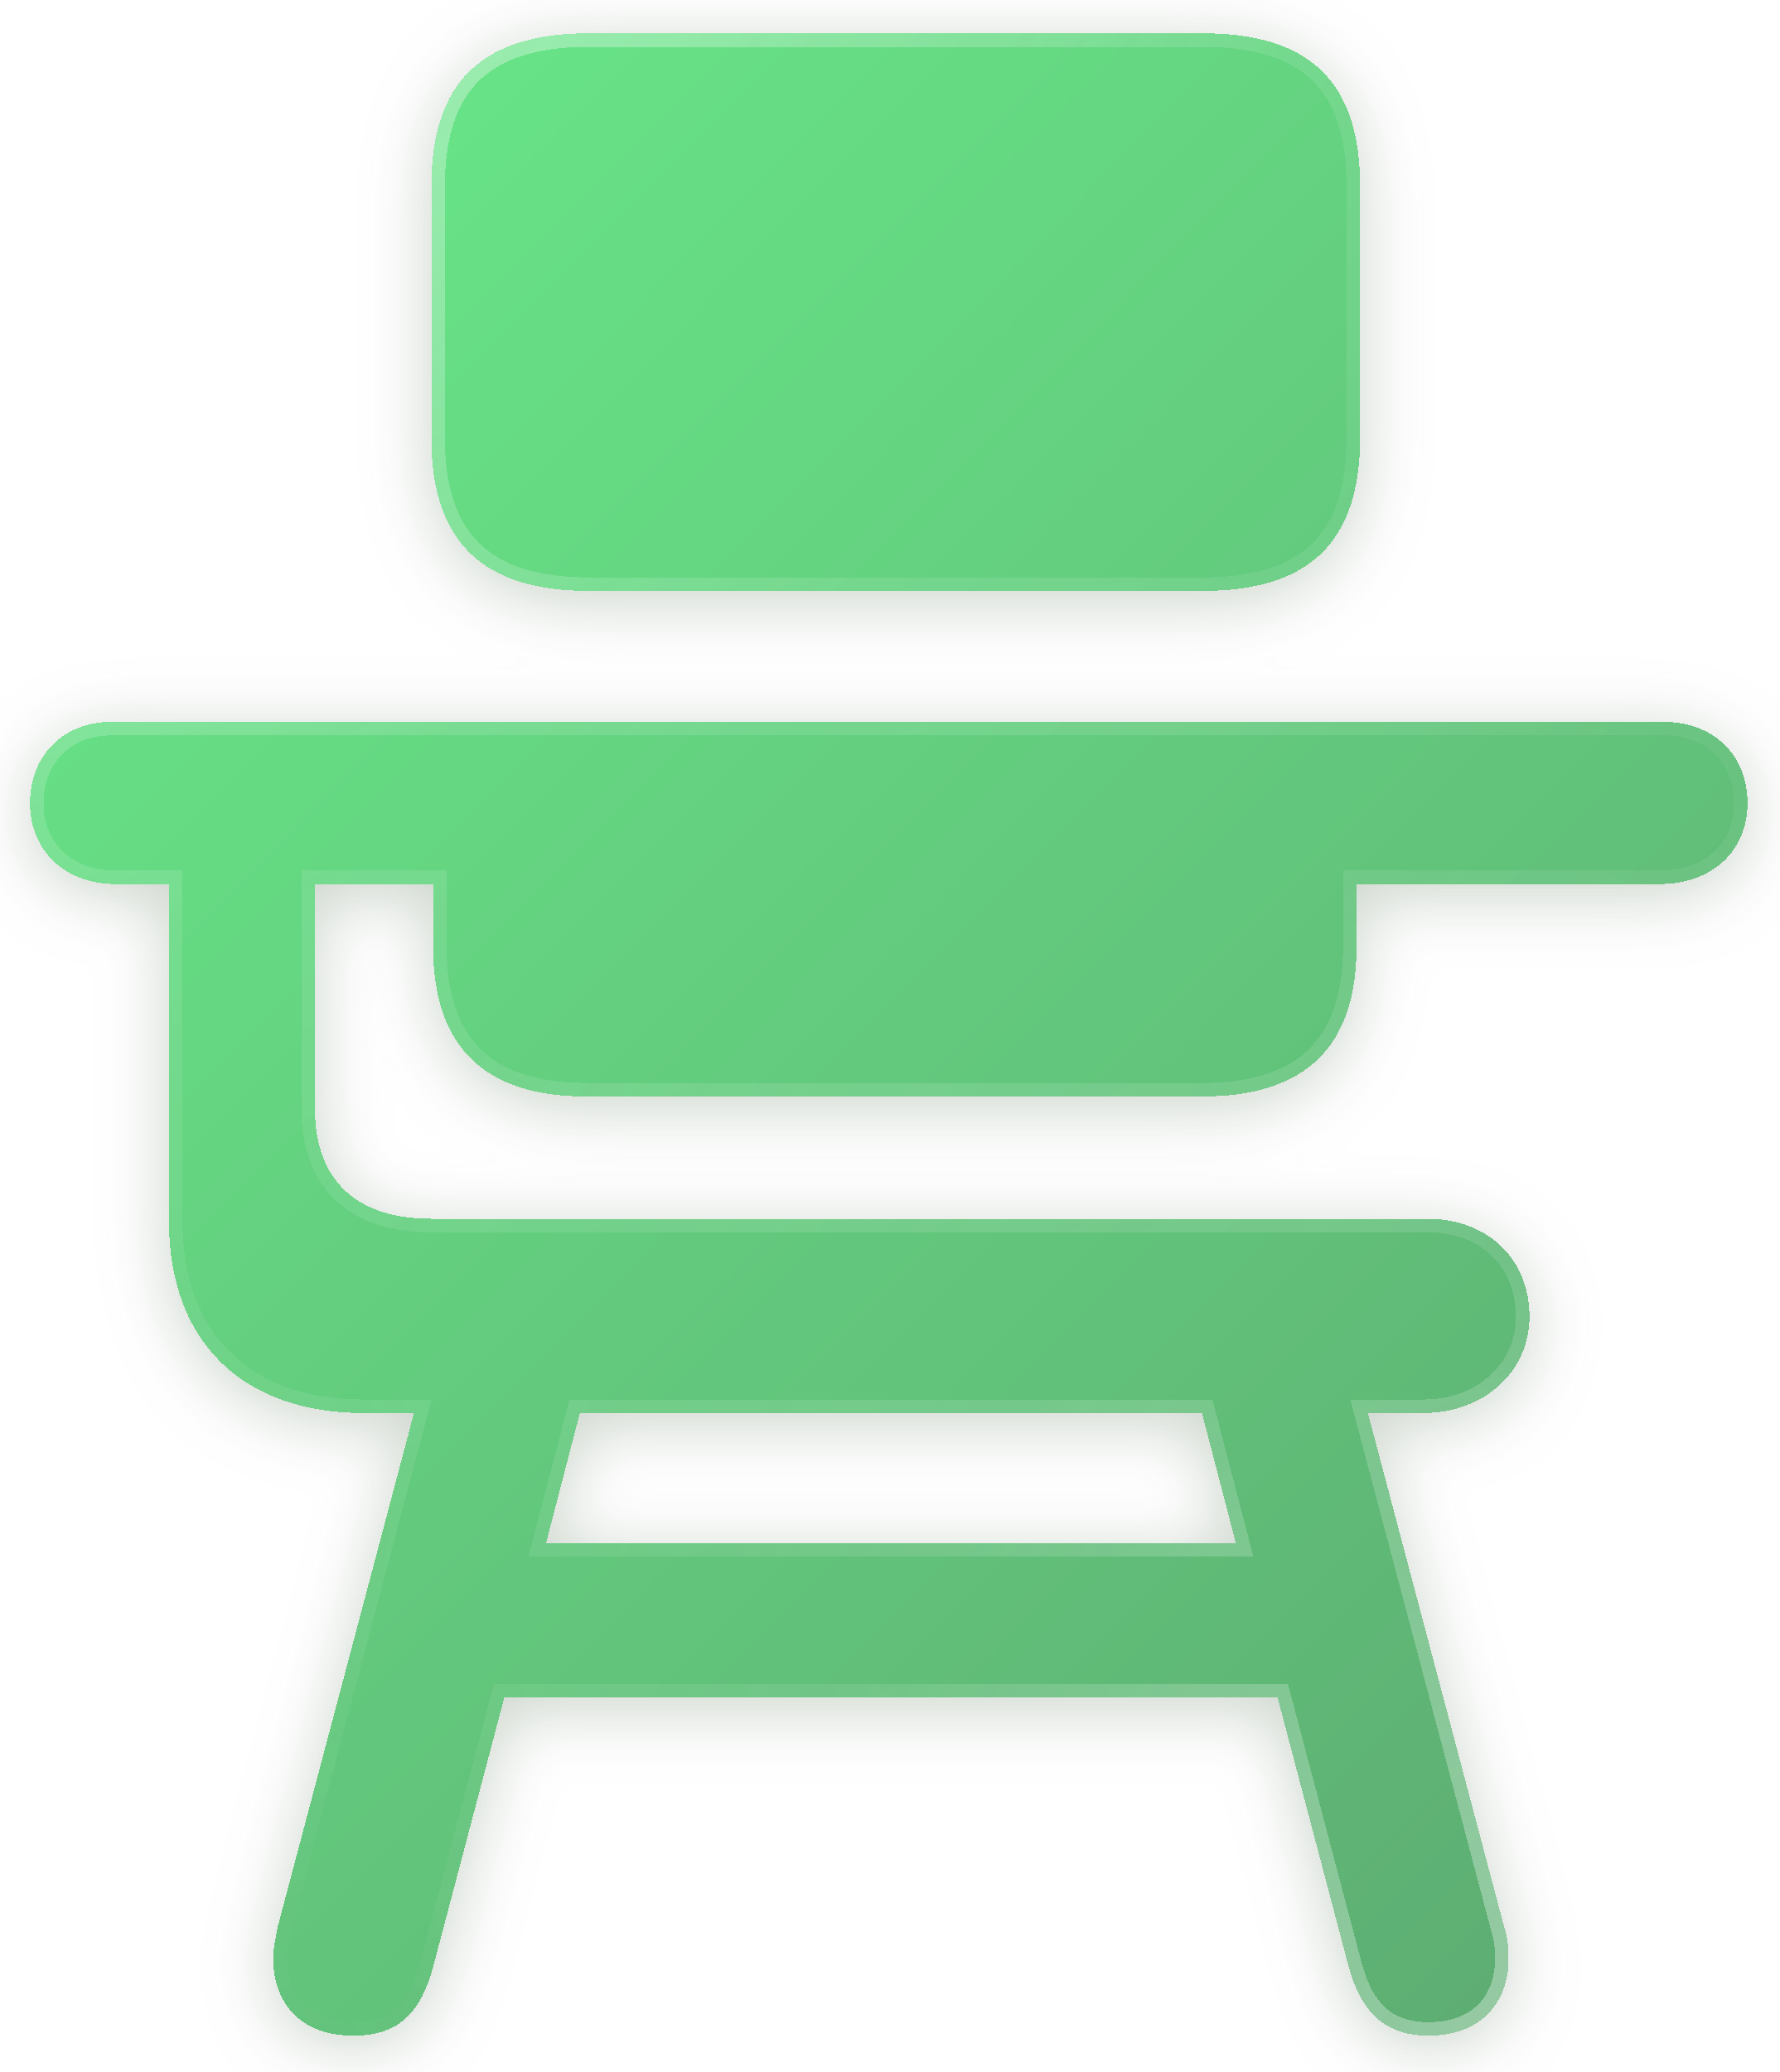
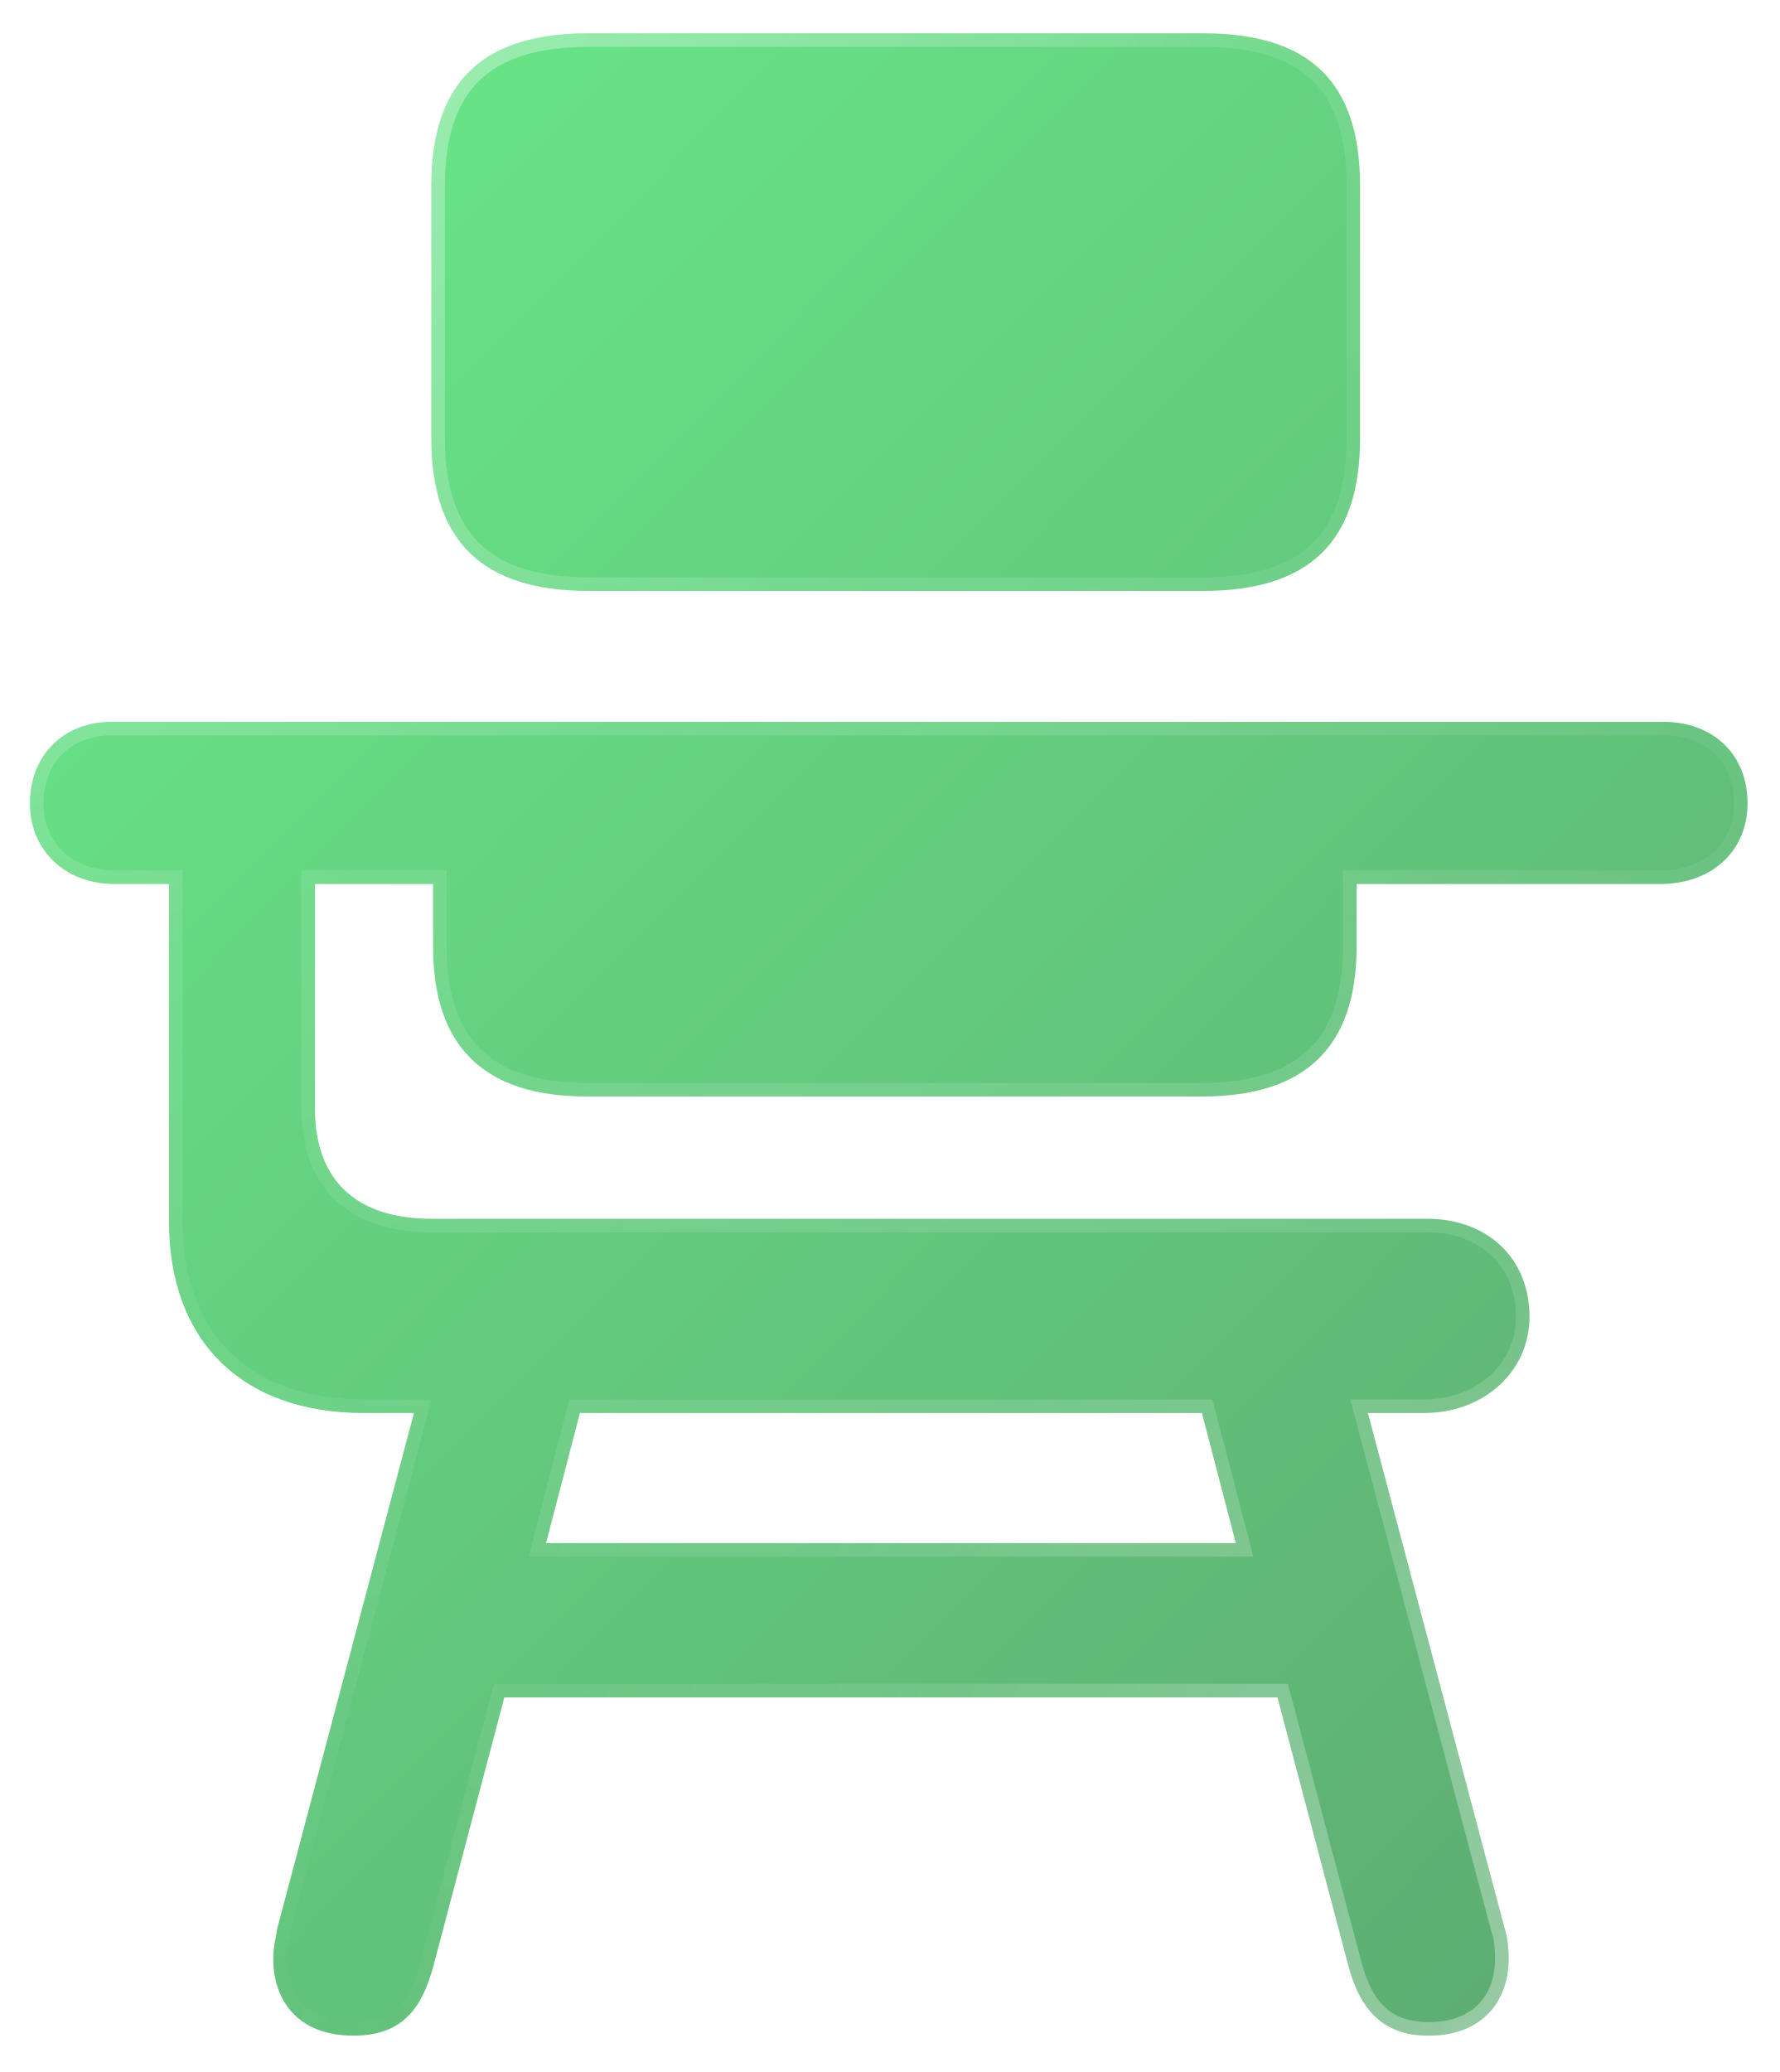
<svg xmlns="http://www.w3.org/2000/svg" width="657" height="765" viewBox="0 0 657 765" fill="none">
-   <g filter="url(#filter0_d_7_334)">
-     <path d="M217.348 218.17C178.21 218.17 159.283 199.92 159.283 161.82V68.65C159.283 30.229 178.21 12.299 217.348 12.299H444.154C483.613 12.299 502.219 30.229 502.219 68.65V161.82C502.219 199.92 483.613 218.17 444.154 218.17H217.348ZM130.411 751.579C110.521 751.579 100.897 739.093 100.897 723.082C100.897 718.919 101.859 715.4 102.501 711.558L152.867 521.695H134.26C89.669 521.695 62.401 495.44 62.401 450.936V326.389H42.511C23.905 326.389 11.073 313.902 11.073 296.612C11.073 279.003 23.263 266.516 41.228 266.516H614.177C632.787 266.516 645.297 278.683 645.297 296.612C645.297 313.902 632.464 326.389 612.896 326.389H500.936V349.441C500.936 386.581 482.008 404.831 443.833 404.831H216.706C178.852 404.831 159.925 386.581 159.925 349.441V326.389H116.296V409.313C116.296 435.888 131.694 449.976 159.283 449.976H526.921C549.377 449.976 564.776 464.704 564.776 486.155C564.776 506.326 548.093 521.695 525.638 521.695H505.106L555.472 711.558C556.755 715.4 557.076 719.563 557.076 723.082C557.076 739.732 546.49 751.579 527.562 751.579C511.202 751.579 502.54 742.612 498.048 726.284L471.743 626.709H186.23L159.925 726.284C155.433 742.612 147.734 751.579 130.411 751.579ZM201.629 569.722H456.344L443.833 521.695H214.14L201.629 569.722Z" fill="url(#paint0_linear_7_334)" fill-opacity="0.75" shape-rendering="crispEdges" />
-     <path d="M41.228 269.016H614.177C622.929 269.016 630.054 271.868 634.976 276.636C639.892 281.398 642.797 288.249 642.797 296.613C642.797 304.613 639.842 311.379 634.727 316.157C629.603 320.945 622.144 323.889 612.896 323.889H498.436V349.441C498.436 367.613 493.809 380.698 484.961 389.268C476.097 397.852 462.563 402.331 443.834 402.331H216.707C198.142 402.331 184.688 397.855 175.863 389.272C167.051 380.701 162.425 367.613 162.425 349.441V323.889H113.796V409.314C113.796 423.084 117.797 433.992 125.733 441.434C133.643 448.851 145.09 452.476 159.283 452.476H526.921C537.596 452.476 546.412 455.969 552.542 461.828C558.663 467.68 562.276 476.051 562.276 486.156C562.276 504.734 546.934 519.195 525.637 519.195H501.856L502.69 522.335L553.055 712.199L553.076 712.276L553.1 712.35C554.262 715.826 554.576 719.685 554.576 723.082C554.576 730.874 552.107 737.321 547.643 741.812C543.186 746.296 536.493 749.078 527.562 749.078C519.871 749.078 514.251 746.987 510.024 743.194C505.743 739.351 502.635 733.534 500.459 725.621L474.16 626.071L473.668 624.209H184.305L183.813 626.071L157.514 725.621C155.321 733.595 152.437 739.393 148.286 743.215C144.207 746.97 138.614 749.078 130.411 749.078C121.007 749.078 114.334 746.142 110.004 741.608C105.651 737.05 103.397 730.597 103.397 723.082C103.397 719.237 104.255 716.174 104.942 712.105L155.283 522.335L156.116 519.195H134.26C112.453 519.195 95.175 512.783 83.358 501.218C71.549 489.66 64.901 472.671 64.901 450.936V323.889H42.511C33.776 323.889 26.558 320.966 21.541 316.176C16.53 311.392 13.573 304.615 13.573 296.613C13.573 288.398 16.407 281.531 21.186 276.724C25.964 271.92 32.842 269.016 41.228 269.016ZM211.72 521.065L199.21 569.091L198.394 572.222H459.579L458.763 569.091L446.253 521.065L445.765 519.195H212.208L211.72 521.065ZM217.348 14.799H444.154C463.557 14.799 477.316 19.212 486.244 27.862C495.156 36.496 499.719 49.804 499.719 68.65V161.82C499.719 180.499 495.158 193.814 486.24 202.491C477.308 211.182 463.546 215.67 444.154 215.67H217.348C198.122 215.67 184.355 211.184 175.379 202.488C166.418 193.806 161.783 180.489 161.783 161.82V68.65C161.783 49.815 166.421 36.504 175.375 27.866C184.347 19.21 198.111 14.799 217.348 14.799Z" stroke="url(#paint1_radial_7_334)" stroke-width="5" shape-rendering="crispEdges" />
-     <path d="M41.228 269.016H614.177C622.929 269.016 630.054 271.868 634.976 276.636C639.892 281.398 642.797 288.249 642.797 296.613C642.797 304.613 639.842 311.379 634.727 316.157C629.603 320.945 622.144 323.889 612.896 323.889H498.436V349.441C498.436 367.613 493.809 380.698 484.961 389.268C476.097 397.852 462.563 402.331 443.834 402.331H216.707C198.142 402.331 184.688 397.855 175.863 389.272C167.051 380.701 162.425 367.613 162.425 349.441V323.889H113.796V409.314C113.796 423.084 117.797 433.992 125.733 441.434C133.643 448.851 145.09 452.476 159.283 452.476H526.921C537.596 452.476 546.412 455.969 552.542 461.828C558.663 467.68 562.276 476.051 562.276 486.156C562.276 504.734 546.934 519.195 525.637 519.195H501.856L502.69 522.335L553.055 712.199L553.076 712.276L553.1 712.35C554.262 715.826 554.576 719.685 554.576 723.082C554.576 730.874 552.107 737.321 547.643 741.812C543.186 746.296 536.493 749.078 527.562 749.078C519.871 749.078 514.251 746.987 510.024 743.194C505.743 739.351 502.635 733.534 500.459 725.621L474.16 626.071L473.668 624.209H184.305L183.813 626.071L157.514 725.621C155.321 733.595 152.437 739.393 148.286 743.215C144.207 746.97 138.614 749.078 130.411 749.078C121.007 749.078 114.334 746.142 110.004 741.608C105.651 737.05 103.397 730.597 103.397 723.082C103.397 719.237 104.255 716.174 104.942 712.105L155.283 522.335L156.116 519.195H134.26C112.453 519.195 95.175 512.783 83.358 501.218C71.549 489.66 64.901 472.671 64.901 450.936V323.889H42.511C33.776 323.889 26.558 320.966 21.541 316.176C16.53 311.392 13.573 304.615 13.573 296.613C13.573 288.398 16.407 281.531 21.186 276.724C25.964 271.92 32.842 269.016 41.228 269.016ZM211.72 521.065L199.21 569.091L198.394 572.222H459.579L458.763 569.091L446.253 521.065L445.765 519.195H212.208L211.72 521.065ZM217.348 14.799H444.154C463.557 14.799 477.316 19.212 486.244 27.862C495.156 36.496 499.719 49.804 499.719 68.65V161.82C499.719 180.499 495.158 193.814 486.24 202.491C477.308 211.182 463.546 215.67 444.154 215.67H217.348C198.122 215.67 184.355 211.184 175.379 202.488C166.418 193.806 161.783 180.489 161.783 161.82V68.65C161.783 49.815 166.421 36.504 175.375 27.866C184.347 19.21 198.111 14.799 217.348 14.799Z" stroke="url(#paint2_radial_7_334)" stroke-width="5" shape-rendering="crispEdges" />
+   <g>
+     <path d="M217.348 218.17C178.21 218.17 159.283 199.92 159.283 161.82V68.65C159.283 30.229 178.21 12.299 217.348 12.299H444.154C483.613 12.299 502.219 30.229 502.219 68.65V161.82C502.219 199.92 483.613 218.17 444.154 218.17H217.348ZM130.411 751.579C110.521 751.579 100.897 739.093 100.897 723.082C100.897 718.919 101.859 715.4 102.501 711.558L152.867 521.695H134.26C89.669 521.695 62.401 495.44 62.401 450.936V326.389H42.511C23.905 326.389 11.073 313.902 11.073 296.612C11.073 279.003 23.263 266.516 41.228 266.516H614.177C632.787 266.516 645.297 278.683 645.297 296.612C645.297 313.902 632.464 326.389 612.896 326.389H500.936V349.441C500.936 386.581 482.008 404.831 443.833 404.831H216.706C178.852 404.831 159.925 386.581 159.925 349.441V326.389H116.296V409.313C116.296 435.888 131.694 449.976 159.283 449.976H526.921C549.377 449.976 564.776 464.704 564.776 486.155C564.776 506.326 548.093 521.695 525.638 521.695H505.106L555.472 711.558C556.755 715.4 557.076 719.563 557.076 723.082C557.076 739.732 546.49 751.579 527.562 751.579C511.202 751.579 502.54 742.612 498.048 726.284L471.743 626.709H186.23L159.925 726.284C155.433 742.612 147.734 751.579 130.411 751.579ZM201.629 569.722H456.344L443.833 521.695H214.14L201.629 569.722Z" fill="url(#paint0_linear_7_334)" fill-opacity="0.75" />
+     <path d="M41.228 269.016H614.177C622.929 269.016 630.054 271.868 634.976 276.636C639.892 281.398 642.797 288.249 642.797 296.613C642.797 304.613 639.842 311.379 634.727 316.157C629.603 320.945 622.144 323.889 612.896 323.889H498.436V349.441C498.436 367.613 493.809 380.698 484.961 389.268C476.097 397.852 462.563 402.331 443.834 402.331H216.707C198.142 402.331 184.688 397.855 175.863 389.272C167.051 380.701 162.425 367.613 162.425 349.441V323.889H113.796V409.314C113.796 423.084 117.797 433.992 125.733 441.434C133.643 448.851 145.09 452.476 159.283 452.476H526.921C537.596 452.476 546.412 455.969 552.542 461.828C558.663 467.68 562.276 476.051 562.276 486.156C562.276 504.734 546.934 519.195 525.637 519.195H501.856L502.69 522.335L553.055 712.199L553.076 712.276L553.1 712.35C554.262 715.826 554.576 719.685 554.576 723.082C554.576 730.874 552.107 737.321 547.643 741.812C543.186 746.296 536.493 749.078 527.562 749.078C519.871 749.078 514.251 746.987 510.024 743.194C505.743 739.351 502.635 733.534 500.459 725.621L474.16 626.071L473.668 624.209H184.305L183.813 626.071L157.514 725.621C155.321 733.595 152.437 739.393 148.286 743.215C144.207 746.97 138.614 749.078 130.411 749.078C121.007 749.078 114.334 746.142 110.004 741.608C105.651 737.05 103.397 730.597 103.397 723.082C103.397 719.237 104.255 716.174 104.942 712.105L155.283 522.335L156.116 519.195H134.26C112.453 519.195 95.175 512.783 83.358 501.218C71.549 489.66 64.901 472.671 64.901 450.936V323.889H42.511C33.776 323.889 26.558 320.966 21.541 316.176C16.53 311.392 13.573 304.615 13.573 296.613C13.573 288.398 16.407 281.531 21.186 276.724C25.964 271.92 32.842 269.016 41.228 269.016ZM211.72 521.065L199.21 569.091L198.394 572.222H459.579L458.763 569.091L446.253 521.065L445.765 519.195H212.208L211.72 521.065ZM217.348 14.799H444.154C463.557 14.799 477.316 19.212 486.244 27.862C495.156 36.496 499.719 49.804 499.719 68.65V161.82C499.719 180.499 495.158 193.814 486.24 202.491C477.308 211.182 463.546 215.67 444.154 215.67H217.348C198.122 215.67 184.355 211.184 175.379 202.488C166.418 193.806 161.783 180.489 161.783 161.82V68.65C161.783 49.815 166.421 36.504 175.375 27.866C184.347 19.21 198.111 14.799 217.348 14.799Z" stroke="url(#paint1_radial_7_334)" stroke-width="5" />
+     <path d="M41.228 269.016H614.177C622.929 269.016 630.054 271.868 634.976 276.636C639.892 281.398 642.797 288.249 642.797 296.613C642.797 304.613 639.842 311.379 634.727 316.157C629.603 320.945 622.144 323.889 612.896 323.889H498.436V349.441C498.436 367.613 493.809 380.698 484.961 389.268C476.097 397.852 462.563 402.331 443.834 402.331H216.707C198.142 402.331 184.688 397.855 175.863 389.272C167.051 380.701 162.425 367.613 162.425 349.441V323.889H113.796V409.314C113.796 423.084 117.797 433.992 125.733 441.434C133.643 448.851 145.09 452.476 159.283 452.476H526.921C537.596 452.476 546.412 455.969 552.542 461.828C558.663 467.68 562.276 476.051 562.276 486.156C562.276 504.734 546.934 519.195 525.637 519.195H501.856L502.69 522.335L553.055 712.199L553.076 712.276L553.1 712.35C554.262 715.826 554.576 719.685 554.576 723.082C554.576 730.874 552.107 737.321 547.643 741.812C543.186 746.296 536.493 749.078 527.562 749.078C519.871 749.078 514.251 746.987 510.024 743.194C505.743 739.351 502.635 733.534 500.459 725.621L474.16 626.071L473.668 624.209H184.305L183.813 626.071L157.514 725.621C155.321 733.595 152.437 739.393 148.286 743.215C144.207 746.97 138.614 749.078 130.411 749.078C121.007 749.078 114.334 746.142 110.004 741.608C105.651 737.05 103.397 730.597 103.397 723.082C103.397 719.237 104.255 716.174 104.942 712.105L155.283 522.335L156.116 519.195H134.26C112.453 519.195 95.175 512.783 83.358 501.218C71.549 489.66 64.901 472.671 64.901 450.936V323.889H42.511C33.776 323.889 26.558 320.966 21.541 316.176C16.53 311.392 13.573 304.615 13.573 296.613C13.573 288.398 16.407 281.531 21.186 276.724C25.964 271.92 32.842 269.016 41.228 269.016ZM211.72 521.065L199.21 569.091L198.394 572.222H459.579L458.763 569.091L446.253 521.065L445.765 519.195H212.208L211.72 521.065ZM217.348 14.799H444.154C463.557 14.799 477.316 19.212 486.244 27.862C495.156 36.496 499.719 49.804 499.719 68.65V161.82C499.719 180.499 495.158 193.814 486.24 202.491C477.308 211.182 463.546 215.67 444.154 215.67H217.348C198.122 215.67 184.355 211.184 175.379 202.488C166.418 193.806 161.783 180.489 161.783 161.82V68.65C161.783 49.815 166.421 36.504 175.375 27.866C184.347 19.21 198.111 14.799 217.348 14.799Z" stroke="url(#paint2_radial_7_334)" stroke-width="5" />
  </g>
  <defs>
-     <filter id="filter0_d_7_334" x="-13.927" y="-8.701" width="684.224" height="789.28" filterUnits="userSpaceOnUse" color-interpolation-filters="sRGB">
-       <feFlood flood-opacity="0" result="BackgroundImageFix" />
-       <feColorMatrix in="SourceAlpha" type="matrix" values="0 0 0 0 0 0 0 0 0 0 0 0 0 0 0 0 0 0 127 0" result="hardAlpha" />
-       <feOffset dy="4" />
-       <feGaussianBlur stdDeviation="12.5" />
-       <feComposite in2="hardAlpha" operator="out" />
-       <feColorMatrix type="matrix" values="0 0 0 0 0.195 0 0 0 0 0.327 0 0 0 0 0.185 0 0 0 0.25 0" />
-       <feBlend mode="normal" in2="BackgroundImageFix" result="effect1_dropShadow_7_334" />
-       <feBlend mode="normal" in="BackgroundImageFix" in2="effect1_dropShadow_7_334" result="BackgroundImageFix" />
-       <feBlend mode="normal" in="SourceGraphic" in2="BackgroundImageFix" result="shape" />
-     </filter>
    <linearGradient id="paint0_linear_7_334" x1="11.073" y1="66.865" x2="645.297" y2="697.012" gradientUnits="userSpaceOnUse">
      <stop stop-color="#36E161" />
      <stop offset="1" stop-color="#278F42" />
    </linearGradient>
    <radialGradient id="paint1_radial_7_334" cx="0" cy="0" r="1" gradientUnits="userSpaceOnUse" gradientTransform="translate(689.5 851) rotate(-128.626) scale(786.569 492.414)">
      <stop stop-color="white" stop-opacity="0.5" />
      <stop offset="0.578" stop-color="white" stop-opacity="0.1" />
      <stop offset="1" stop-color="white" stop-opacity="0" />
    </radialGradient>
    <radialGradient id="paint2_radial_7_334" cx="0" cy="0" r="1" gradientUnits="userSpaceOnUse" gradientTransform="translate(35 -76) rotate(56.8039) scale(788.12 1060.57)">
      <stop stop-color="white" stop-opacity="0.5" />
      <stop offset="0.507" stop-color="white" stop-opacity="0.1" />
      <stop offset="1" stop-color="white" stop-opacity="0" />
    </radialGradient>
  </defs>
</svg>
